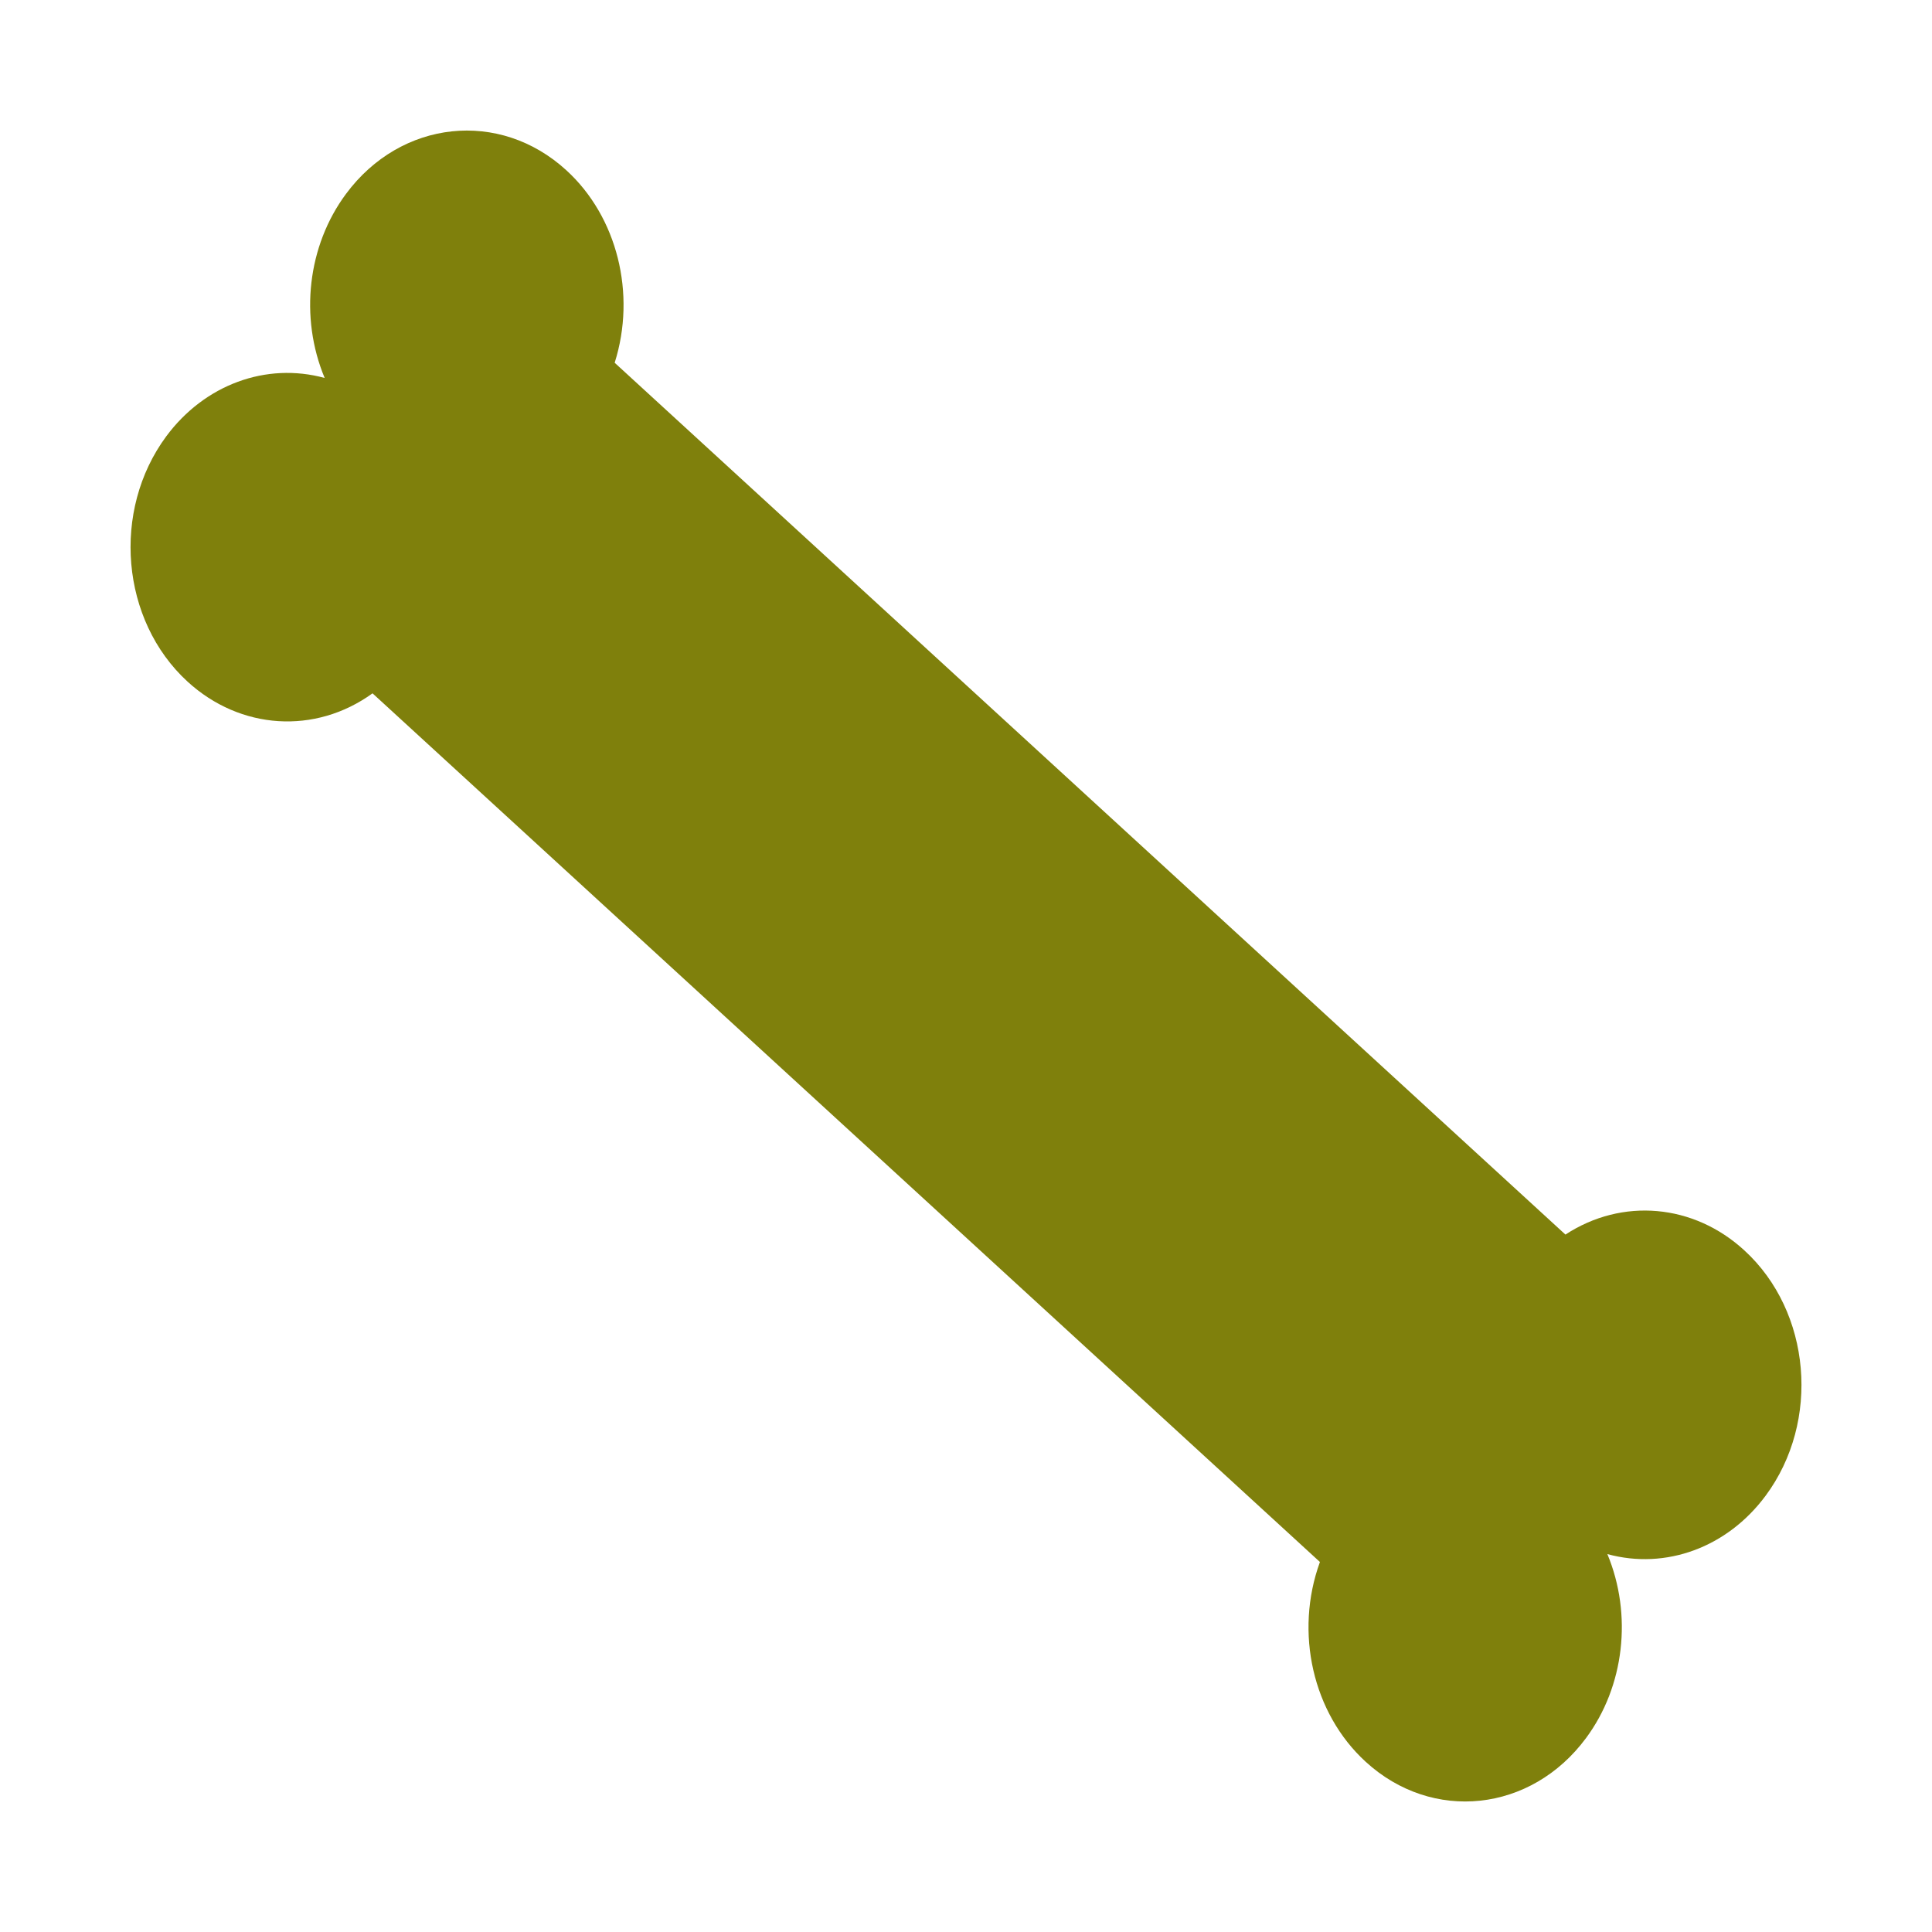
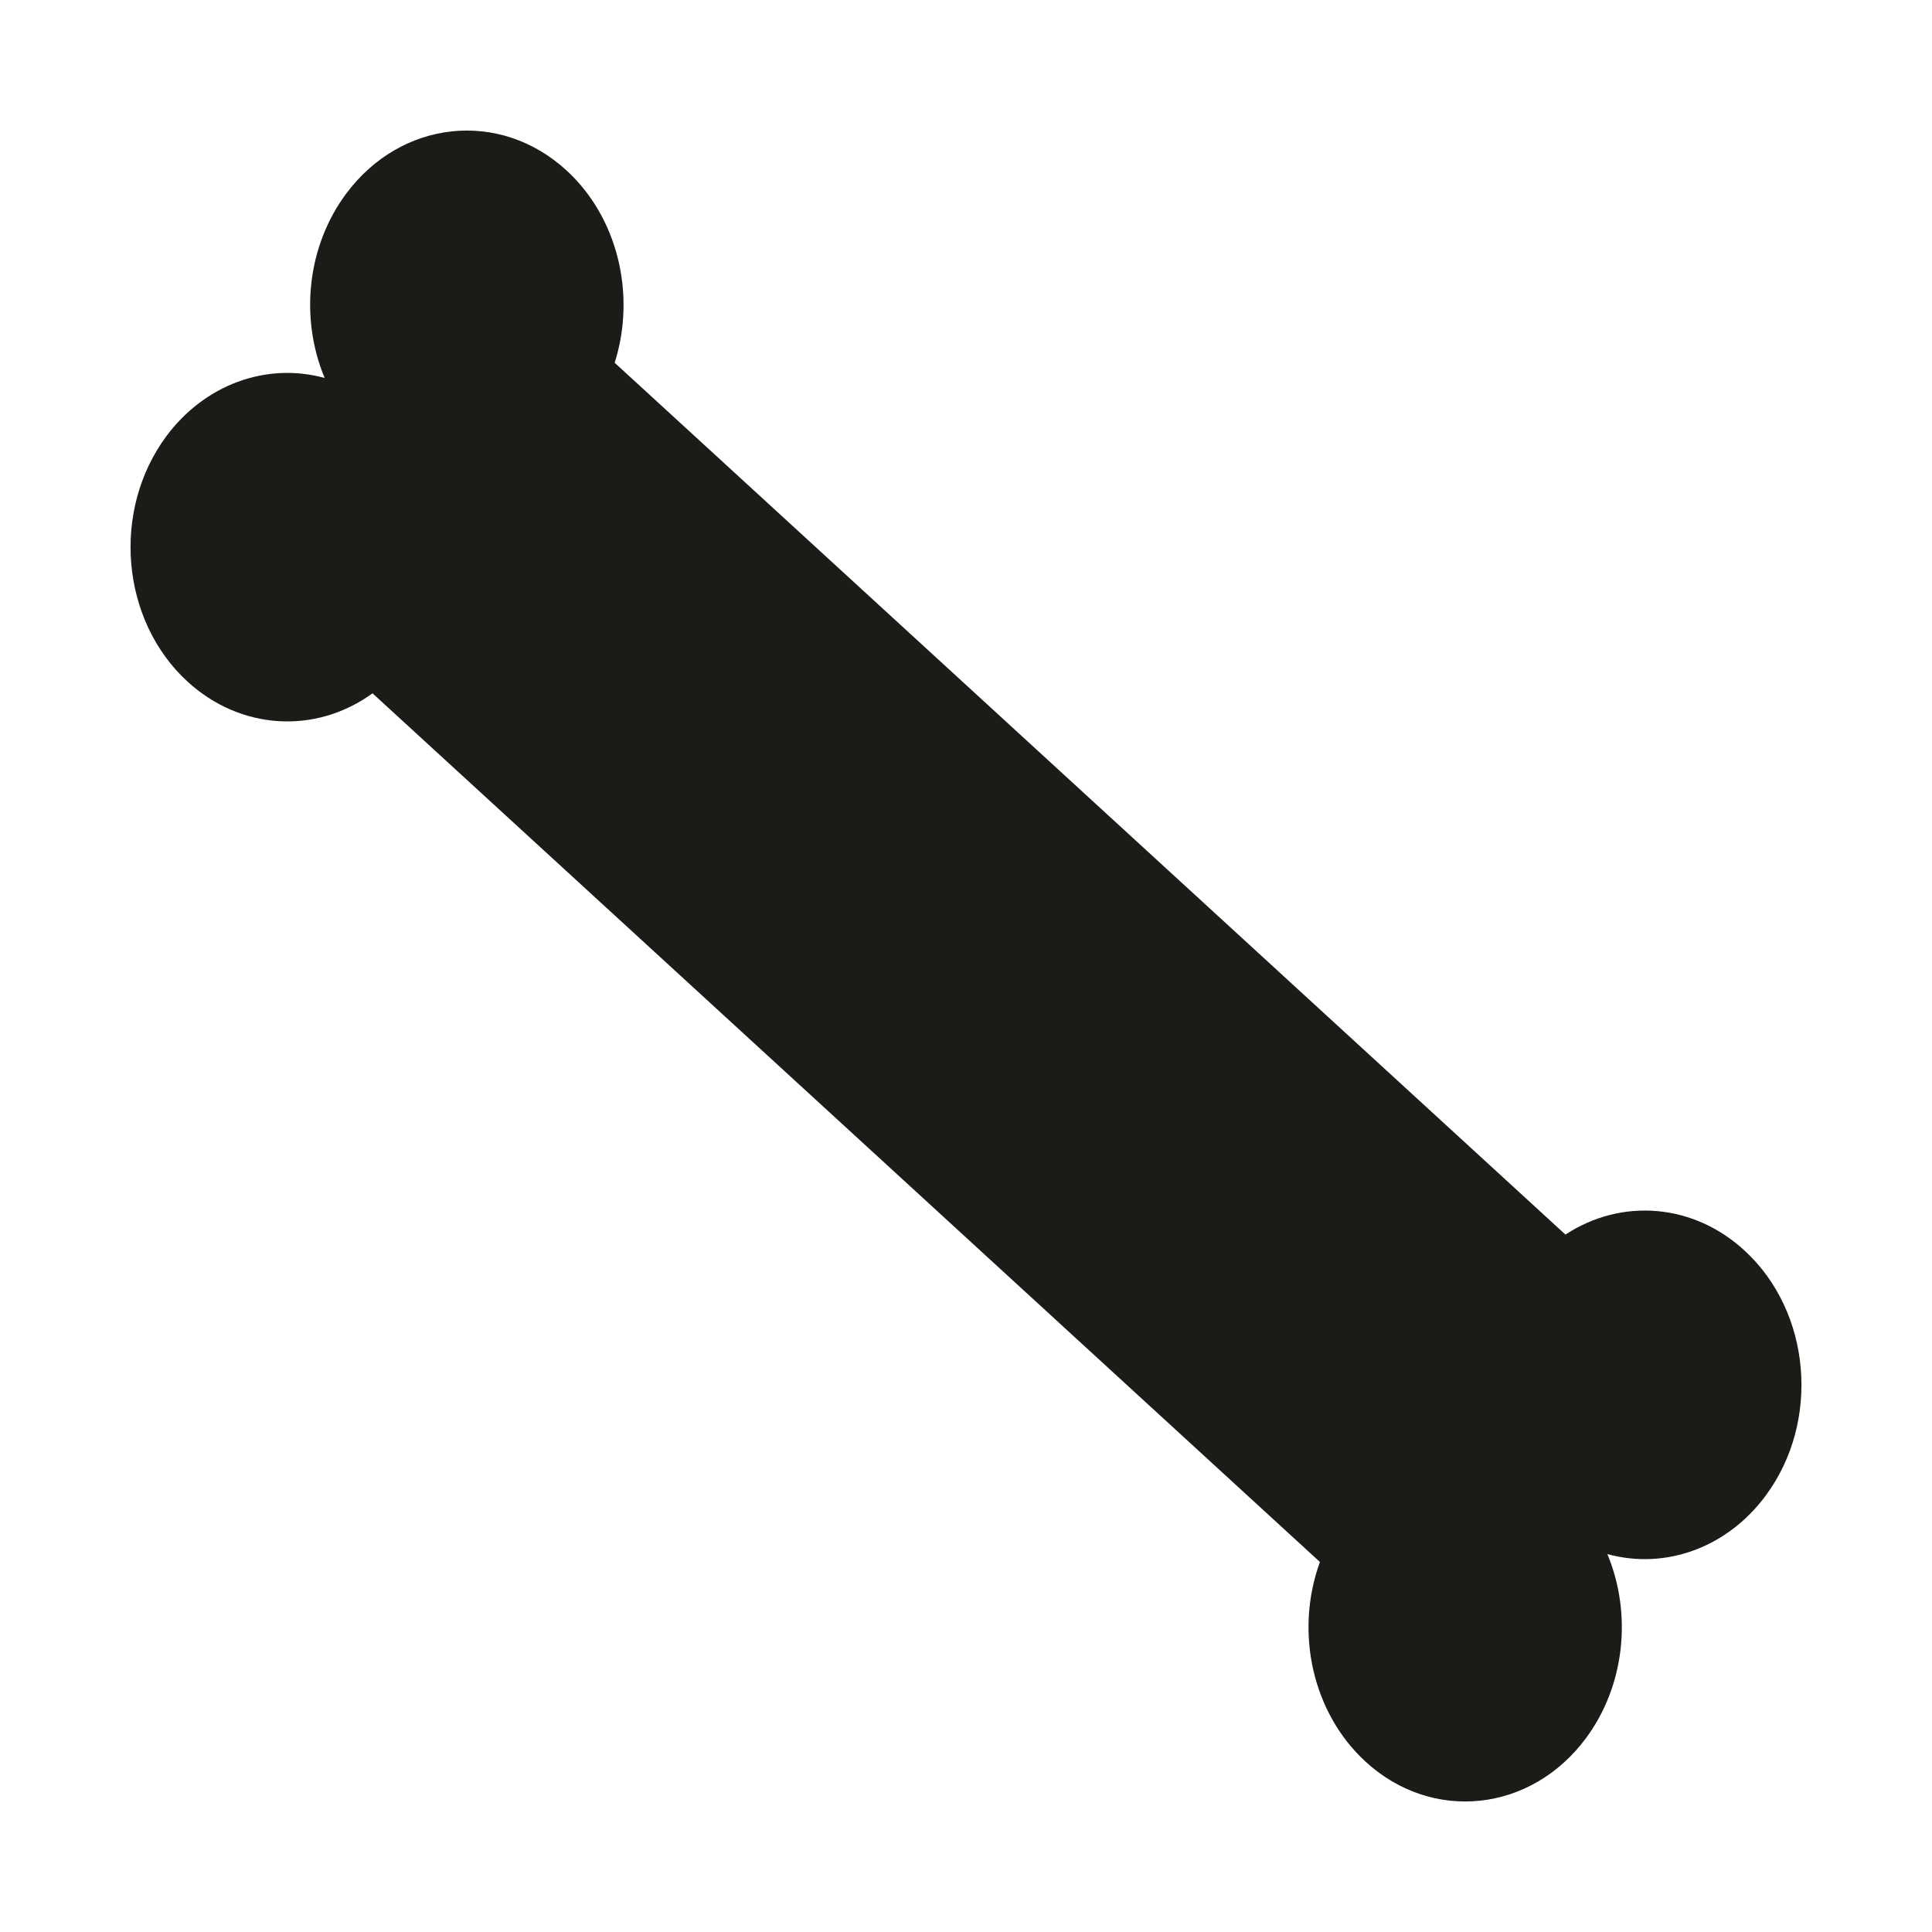
<svg xmlns="http://www.w3.org/2000/svg" id="svg5" version="1.1" viewBox="0 0 19.579 19.579" height="74" width="74">
  <defs id="defs2" />
  <g id="layer1" transform="translate(-0.8987832,-4.428736)">
-     <path id="path1230" style="fill:#7f800c;fill-opacity:1;fill-rule:evenodd;stroke-width:0.057" d="M 6.639,6.155 C 5.963,5.535 4.962,5.642 4.405,6.394 4.016,6.918 3.932,7.643 4.189,8.259 3.596,8.097 2.972,8.327 2.584,8.85 2.027,9.603 2.123,10.716 2.799,11.336 3.334,11.826 4.093,11.875 4.674,11.455 7.874,14.389 11.074,17.324 14.275,20.258 14.015,20.973 14.203,21.792 14.738,22.282 15.414,22.902 16.415,22.795 16.972,22.042 17.36,21.519 17.444,20.794 17.188,20.178 17.781,20.34 18.404,20.11 18.792,19.586 19.35,18.834 19.254,17.721 18.577,17.101 18.063,16.628 17.338,16.564 16.763,16.94 13.551,13.995 10.339,11.05 7.128,8.105 7.349,7.406 7.154,6.626 6.639,6.155 Z" />
+     <path id="path1230" style="fill:#1b1b18;fill-opacity:1;fill-rule:evenodd;stroke-width:0.057" d="M 6.639,6.155 C 5.963,5.535 4.962,5.642 4.405,6.394 4.016,6.918 3.932,7.643 4.189,8.259 3.596,8.097 2.972,8.327 2.584,8.85 2.027,9.603 2.123,10.716 2.799,11.336 3.334,11.826 4.093,11.875 4.674,11.455 7.874,14.389 11.074,17.324 14.275,20.258 14.015,20.973 14.203,21.792 14.738,22.282 15.414,22.902 16.415,22.795 16.972,22.042 17.36,21.519 17.444,20.794 17.188,20.178 17.781,20.34 18.404,20.11 18.792,19.586 19.35,18.834 19.254,17.721 18.577,17.101 18.063,16.628 17.338,16.564 16.763,16.94 13.551,13.995 10.339,11.05 7.128,8.105 7.349,7.406 7.154,6.626 6.639,6.155 Z" />
  </g>
</svg>
